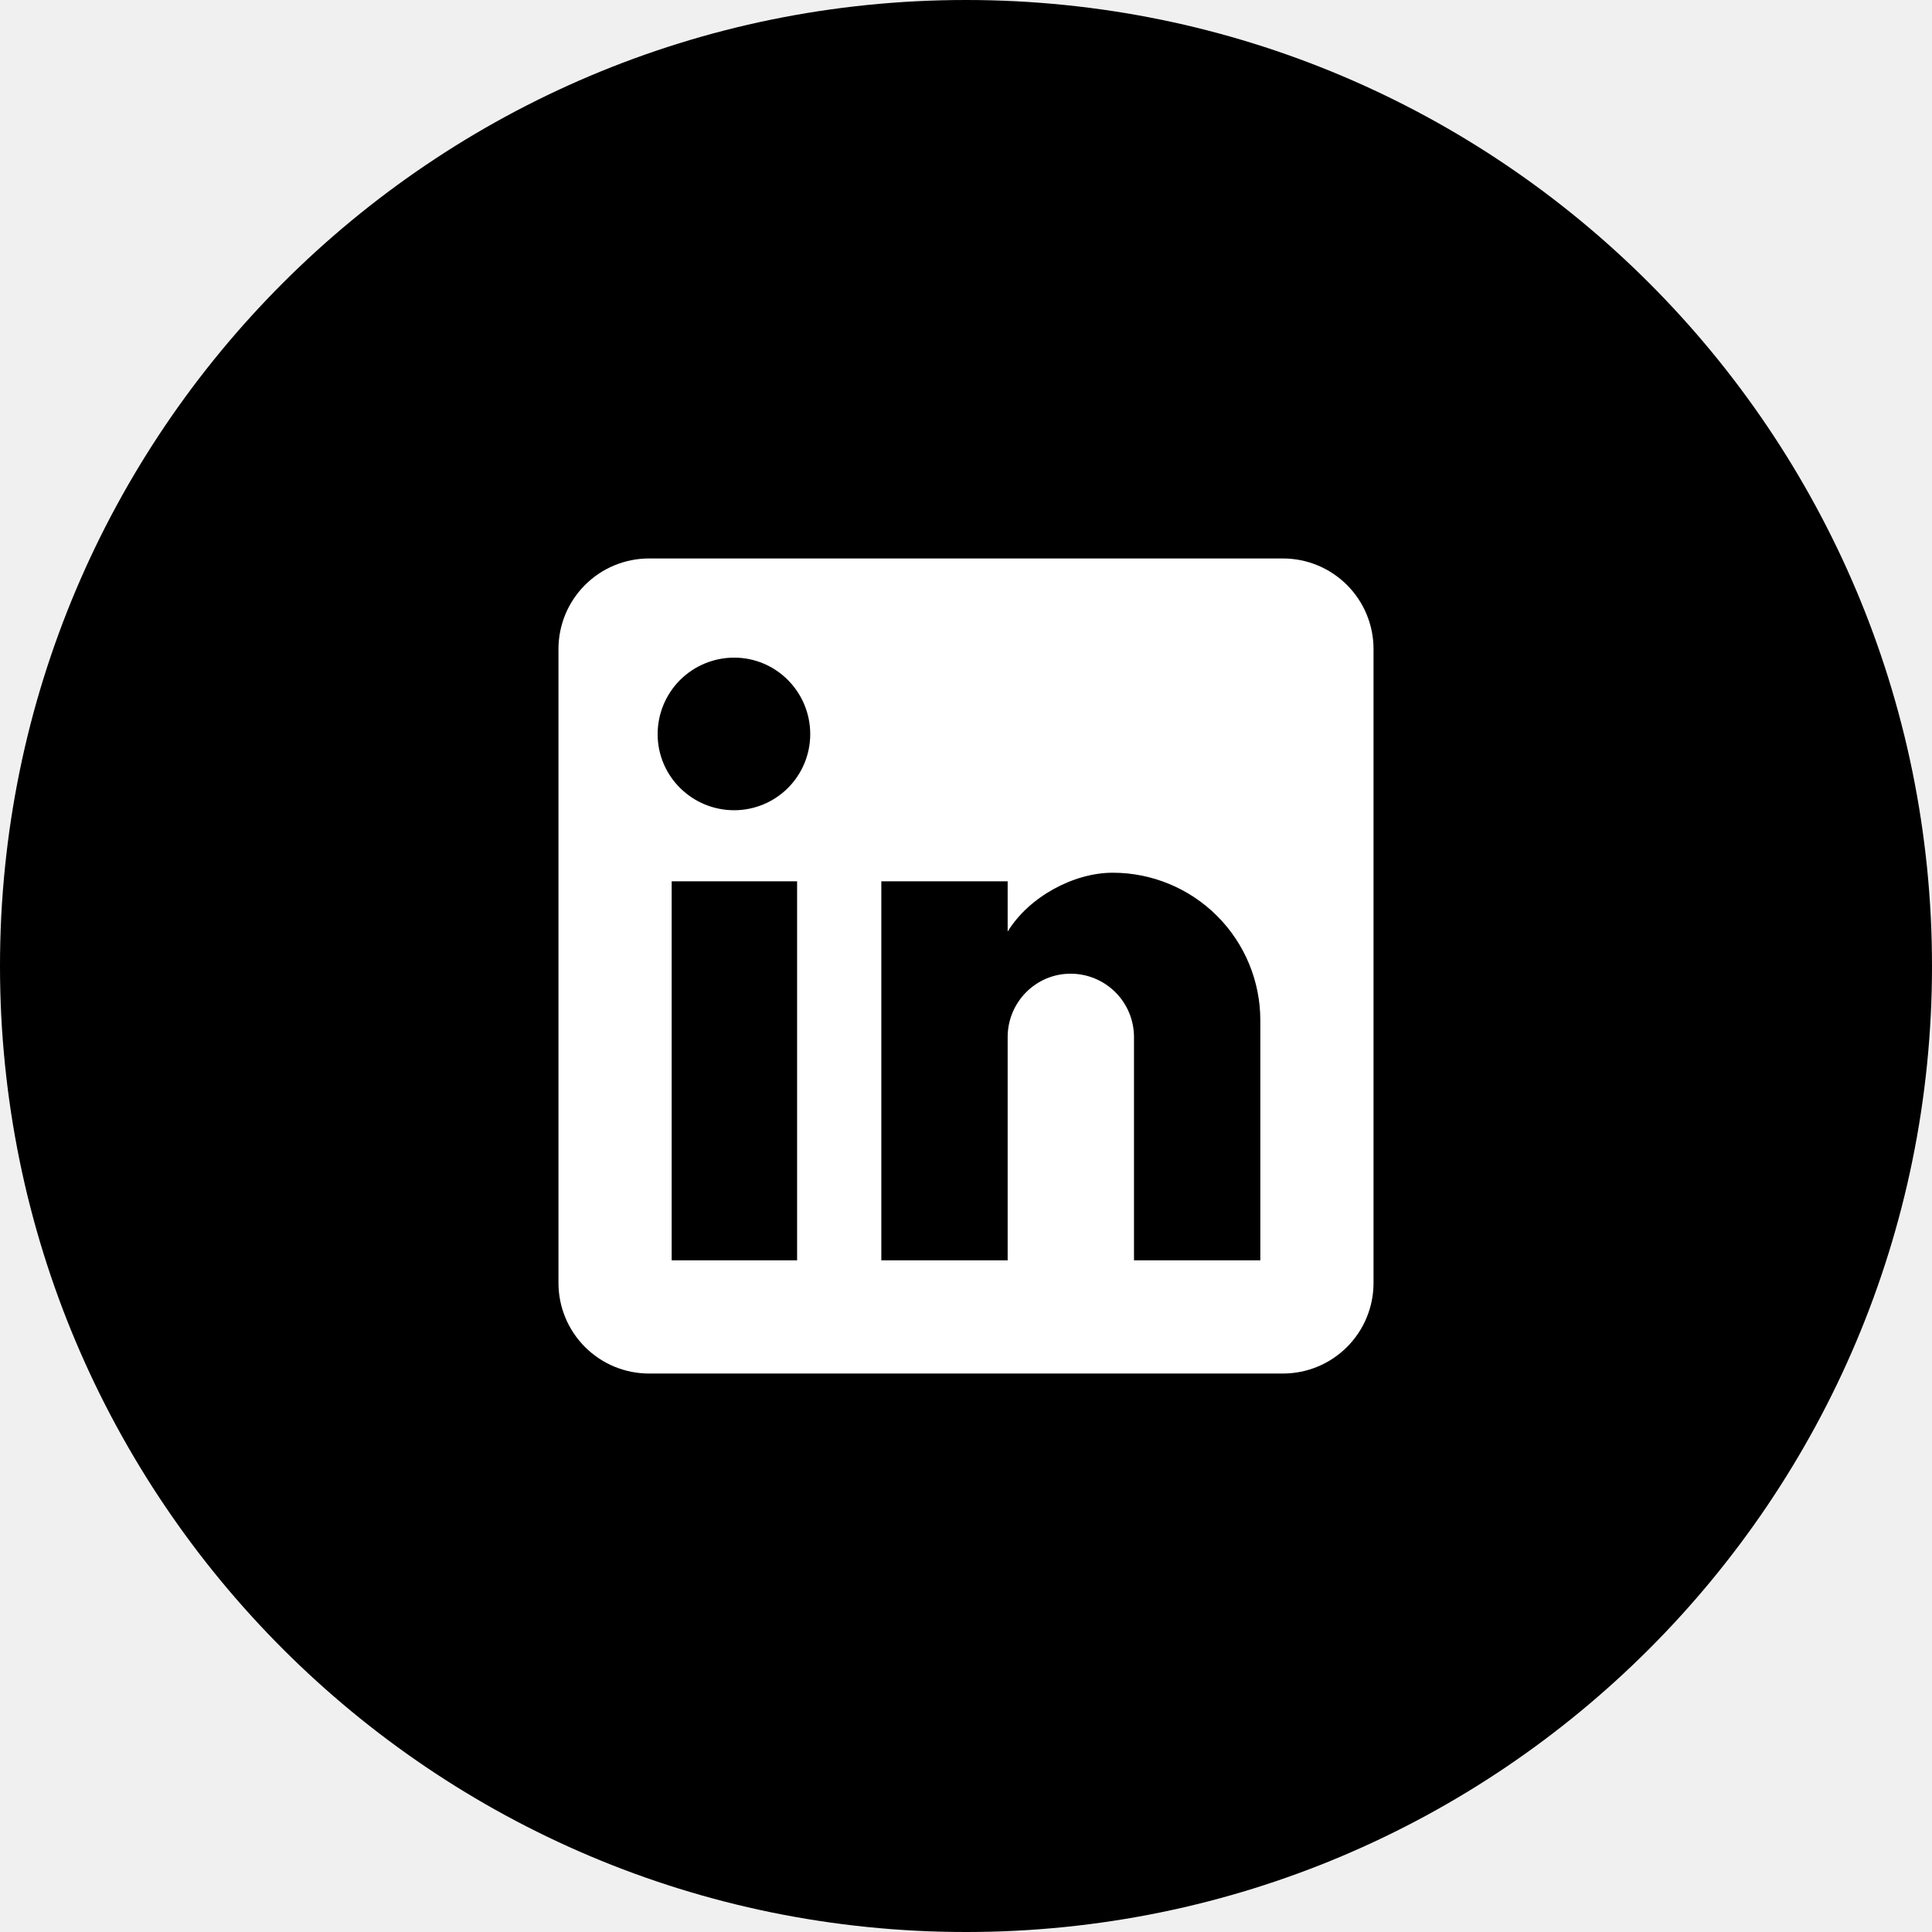
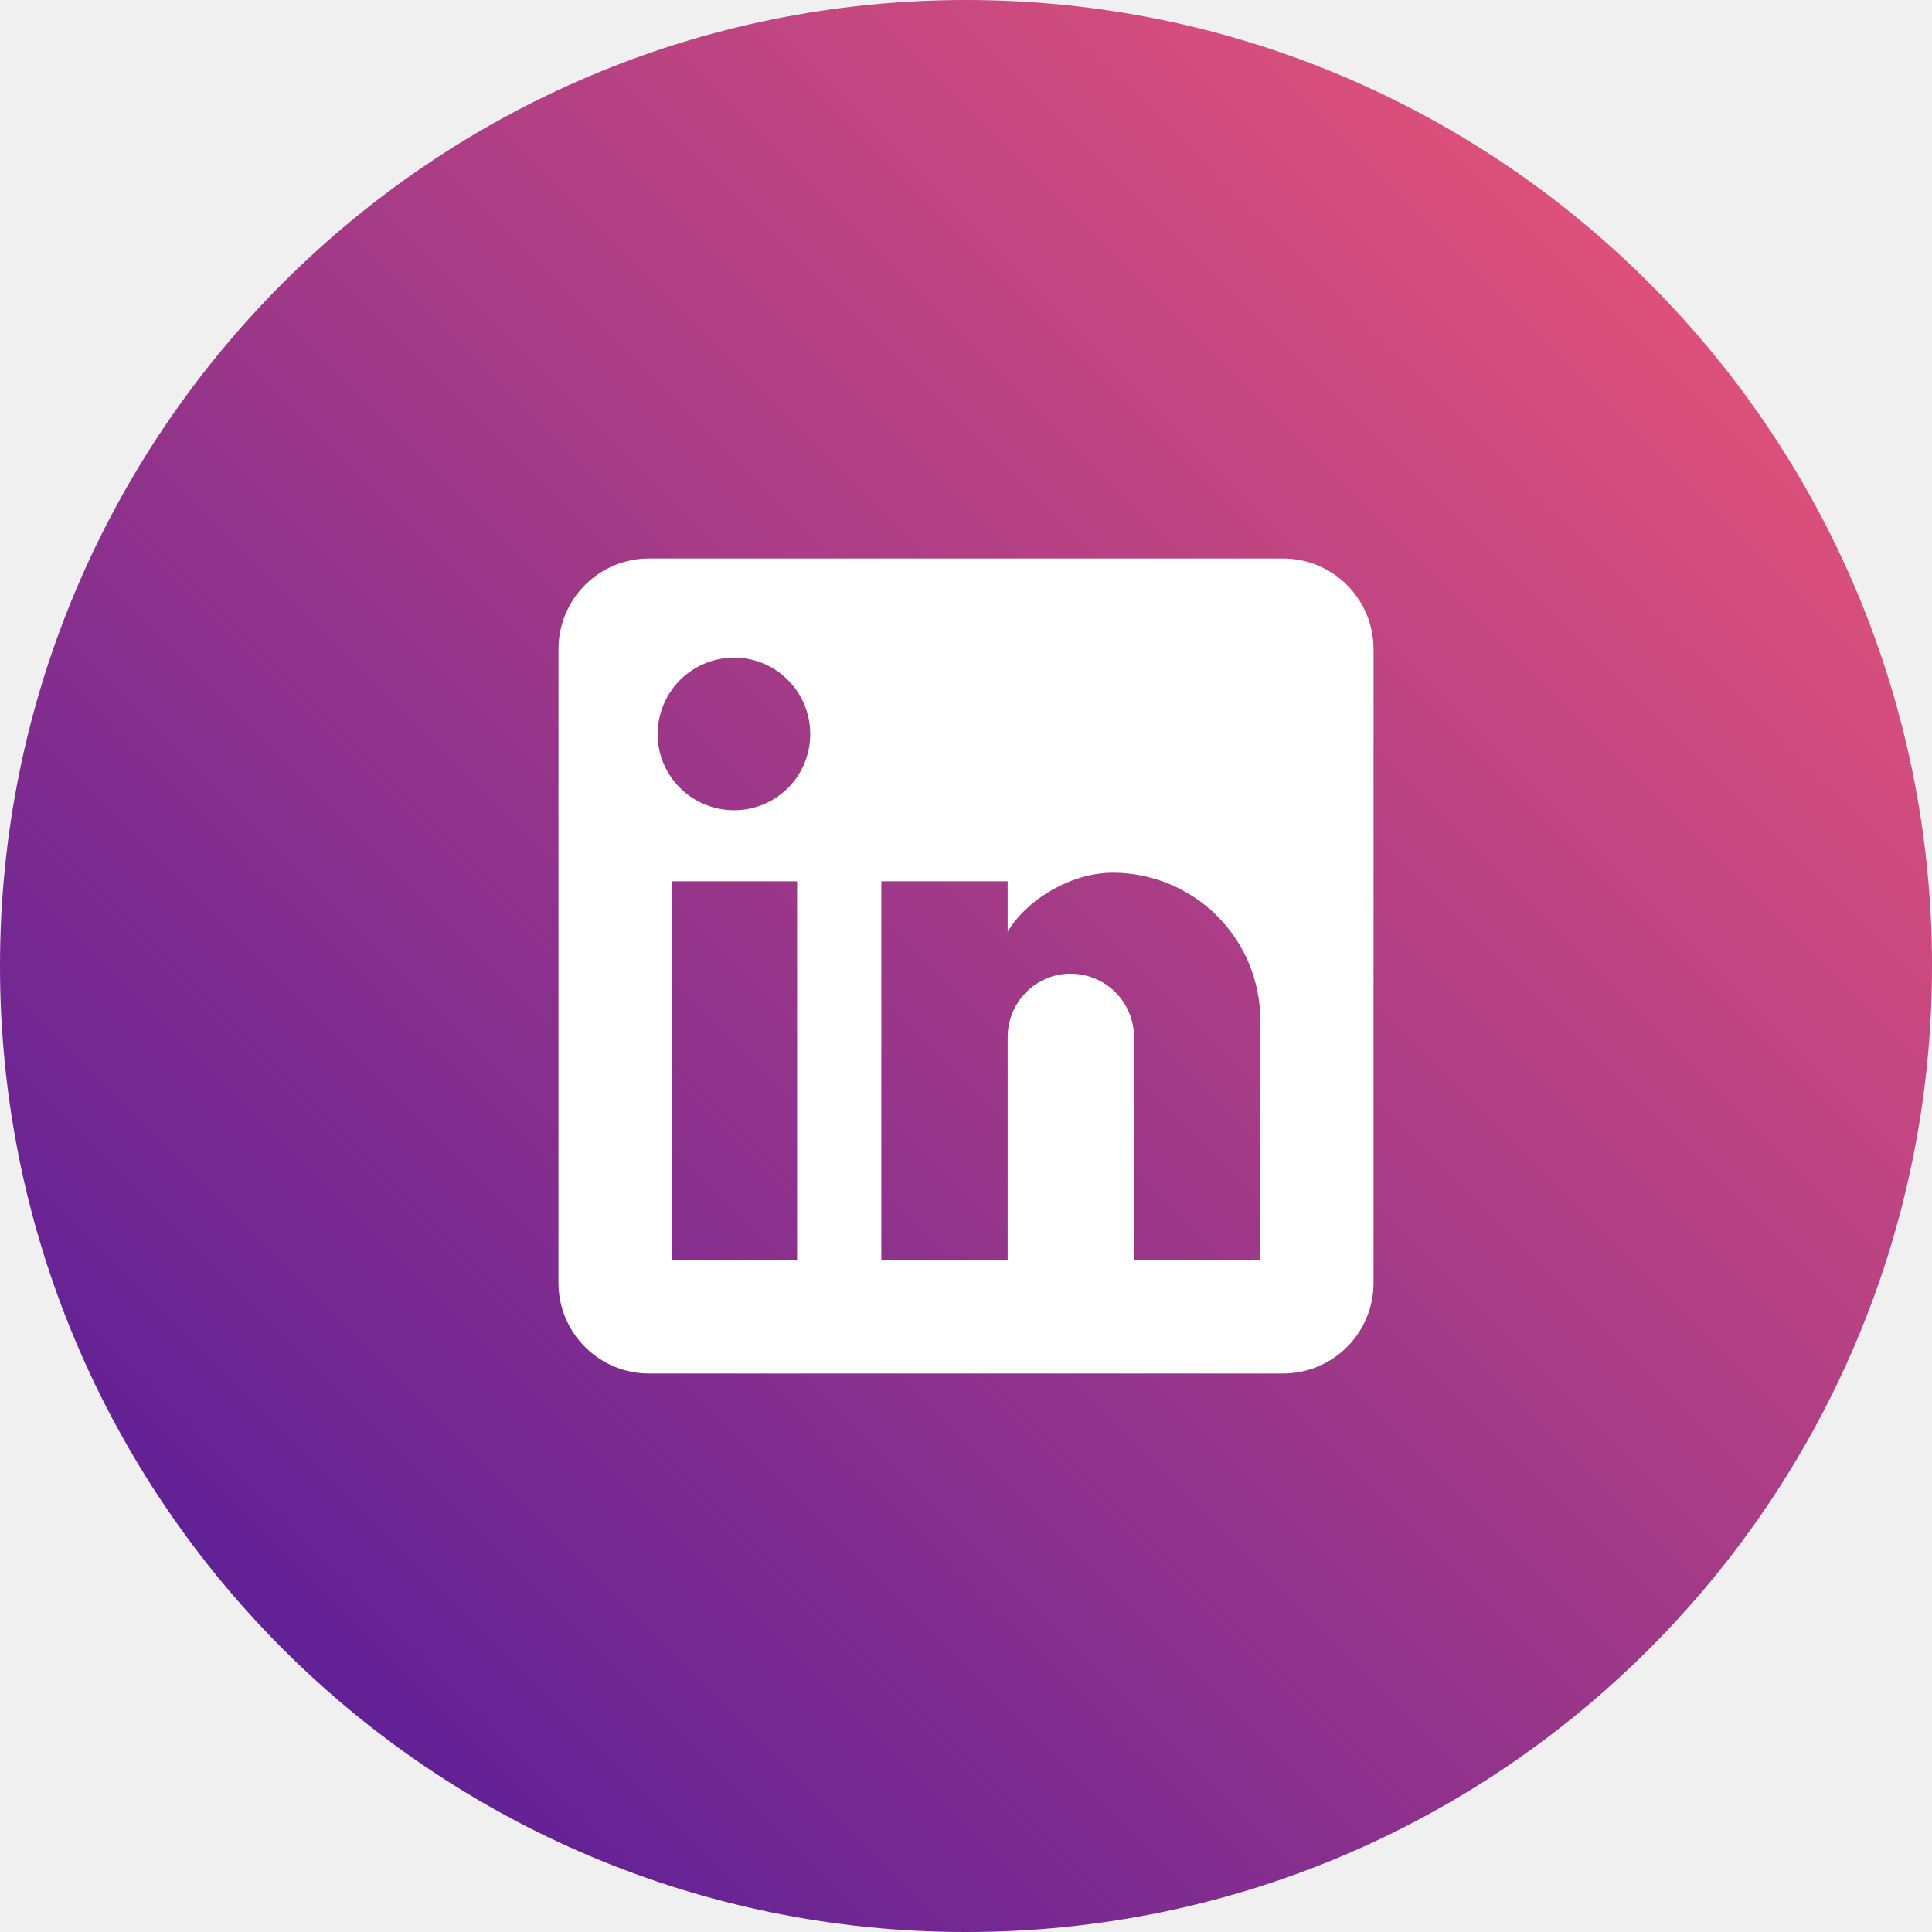
<svg xmlns="http://www.w3.org/2000/svg" width="64" height="64" viewBox="0 0 64 64" fill="none">
  <rect width="64" height="64" rx="32" fill="url(#paint0_linear_220_1581)" />
  <path d="M42.5 18.5C43.296 18.5 44.059 18.816 44.621 19.379C45.184 19.941 45.5 20.704 45.5 21.5V42.5C45.5 43.296 45.184 44.059 44.621 44.621C44.059 45.184 43.296 45.5 42.5 45.5H21.5C20.704 45.5 19.941 45.184 19.379 44.621C18.816 44.059 18.5 43.296 18.5 42.5V21.5C18.5 20.704 18.816 19.941 19.379 19.379C19.941 18.816 20.704 18.5 21.5 18.5H42.5ZM41.75 41.75V33.8C41.75 32.503 41.235 31.259 40.318 30.342C39.401 29.425 38.157 28.91 36.86 28.91C35.585 28.91 34.1 29.69 33.38 30.86V29.195H29.195V41.75H33.38V34.355C33.38 33.2 34.31 32.255 35.465 32.255C36.022 32.255 36.556 32.476 36.95 32.87C37.344 33.264 37.565 33.798 37.565 34.355V41.75H41.75ZM24.32 26.84C24.988 26.84 25.629 26.575 26.102 26.102C26.575 25.629 26.84 24.988 26.84 24.32C26.84 22.925 25.715 21.785 24.32 21.785C23.648 21.785 23.003 22.052 22.527 22.527C22.052 23.003 21.785 23.648 21.785 24.32C21.785 25.715 22.925 26.84 24.32 26.84ZM26.405 41.75V29.195H22.25V41.75H26.405Z" fill="white" />
  <defs>
    <linearGradient id="paint0_linear_220_1581" x1="64" y1="7.62939e-06" x2="7.62939e-06" y2="64" gradientUnits="userSpaceOnUse">
-       <stop stopColor="#F65A75" />
-       <stop offset="1" stopColor="#48179C" />
+       <stop stop-color="#F65A75" />
+       <stop offset="1" stop-color="#48179C" />
    </linearGradient>
  </defs>
</svg>
